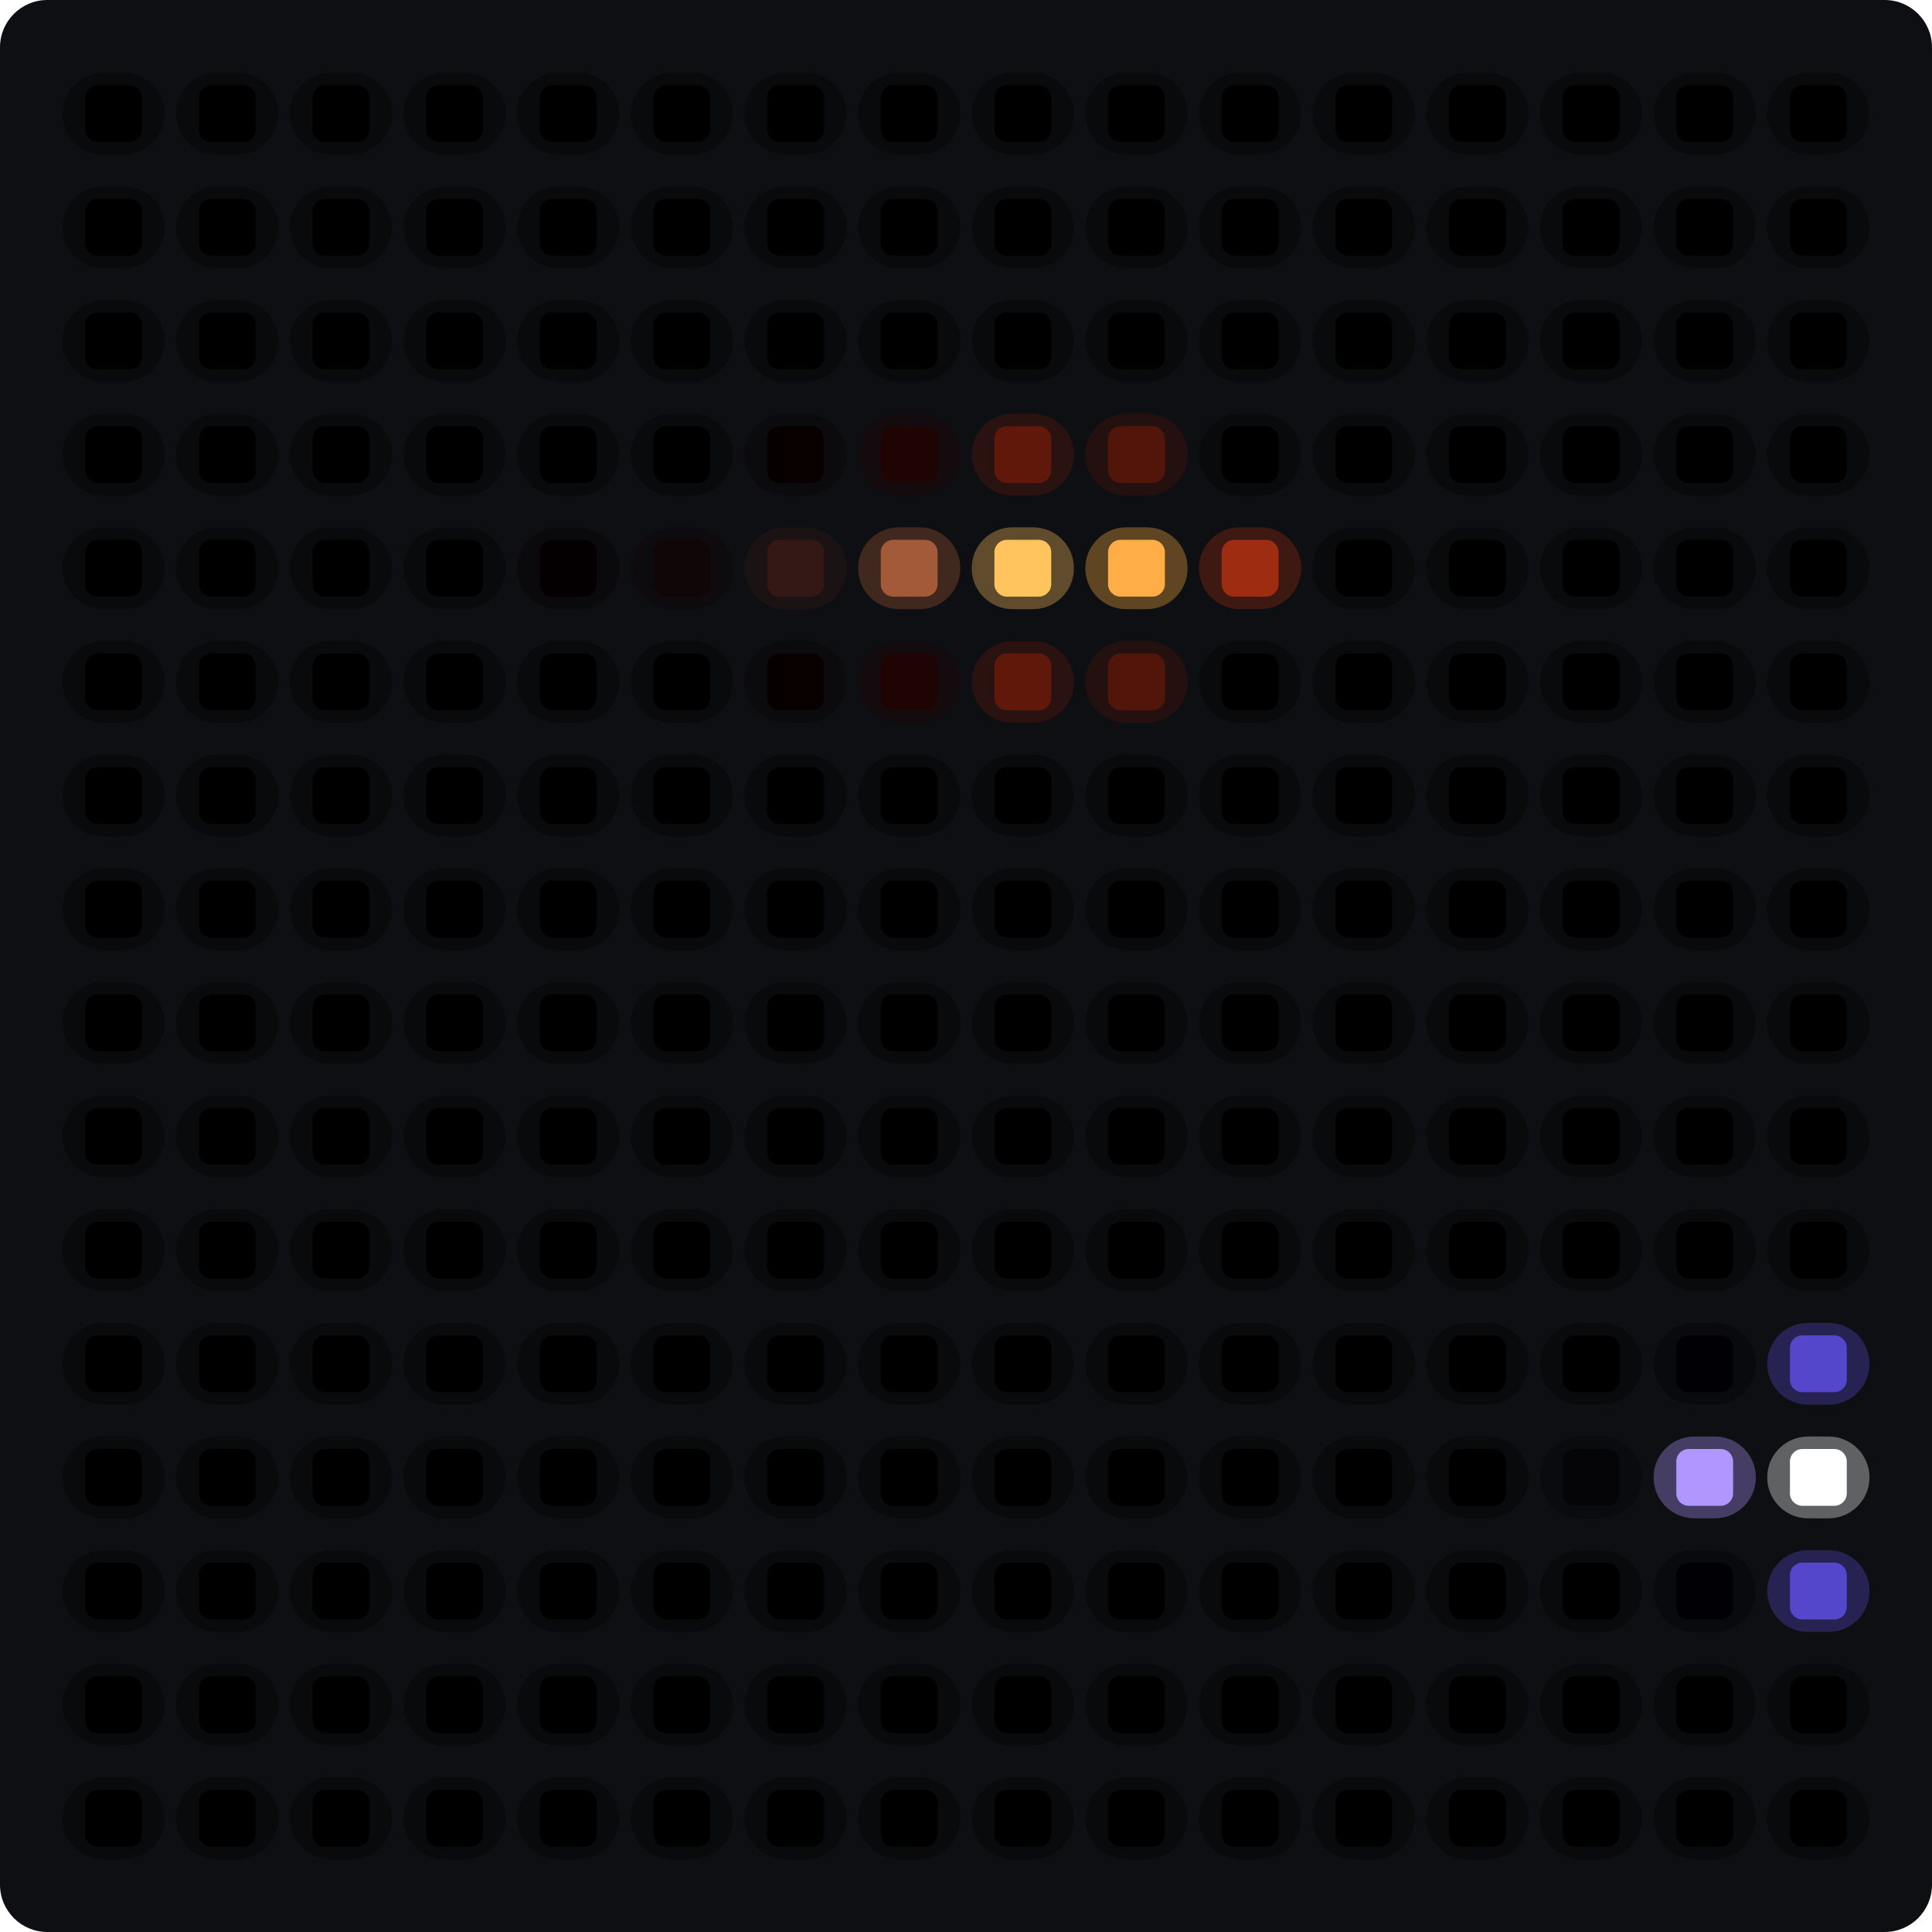
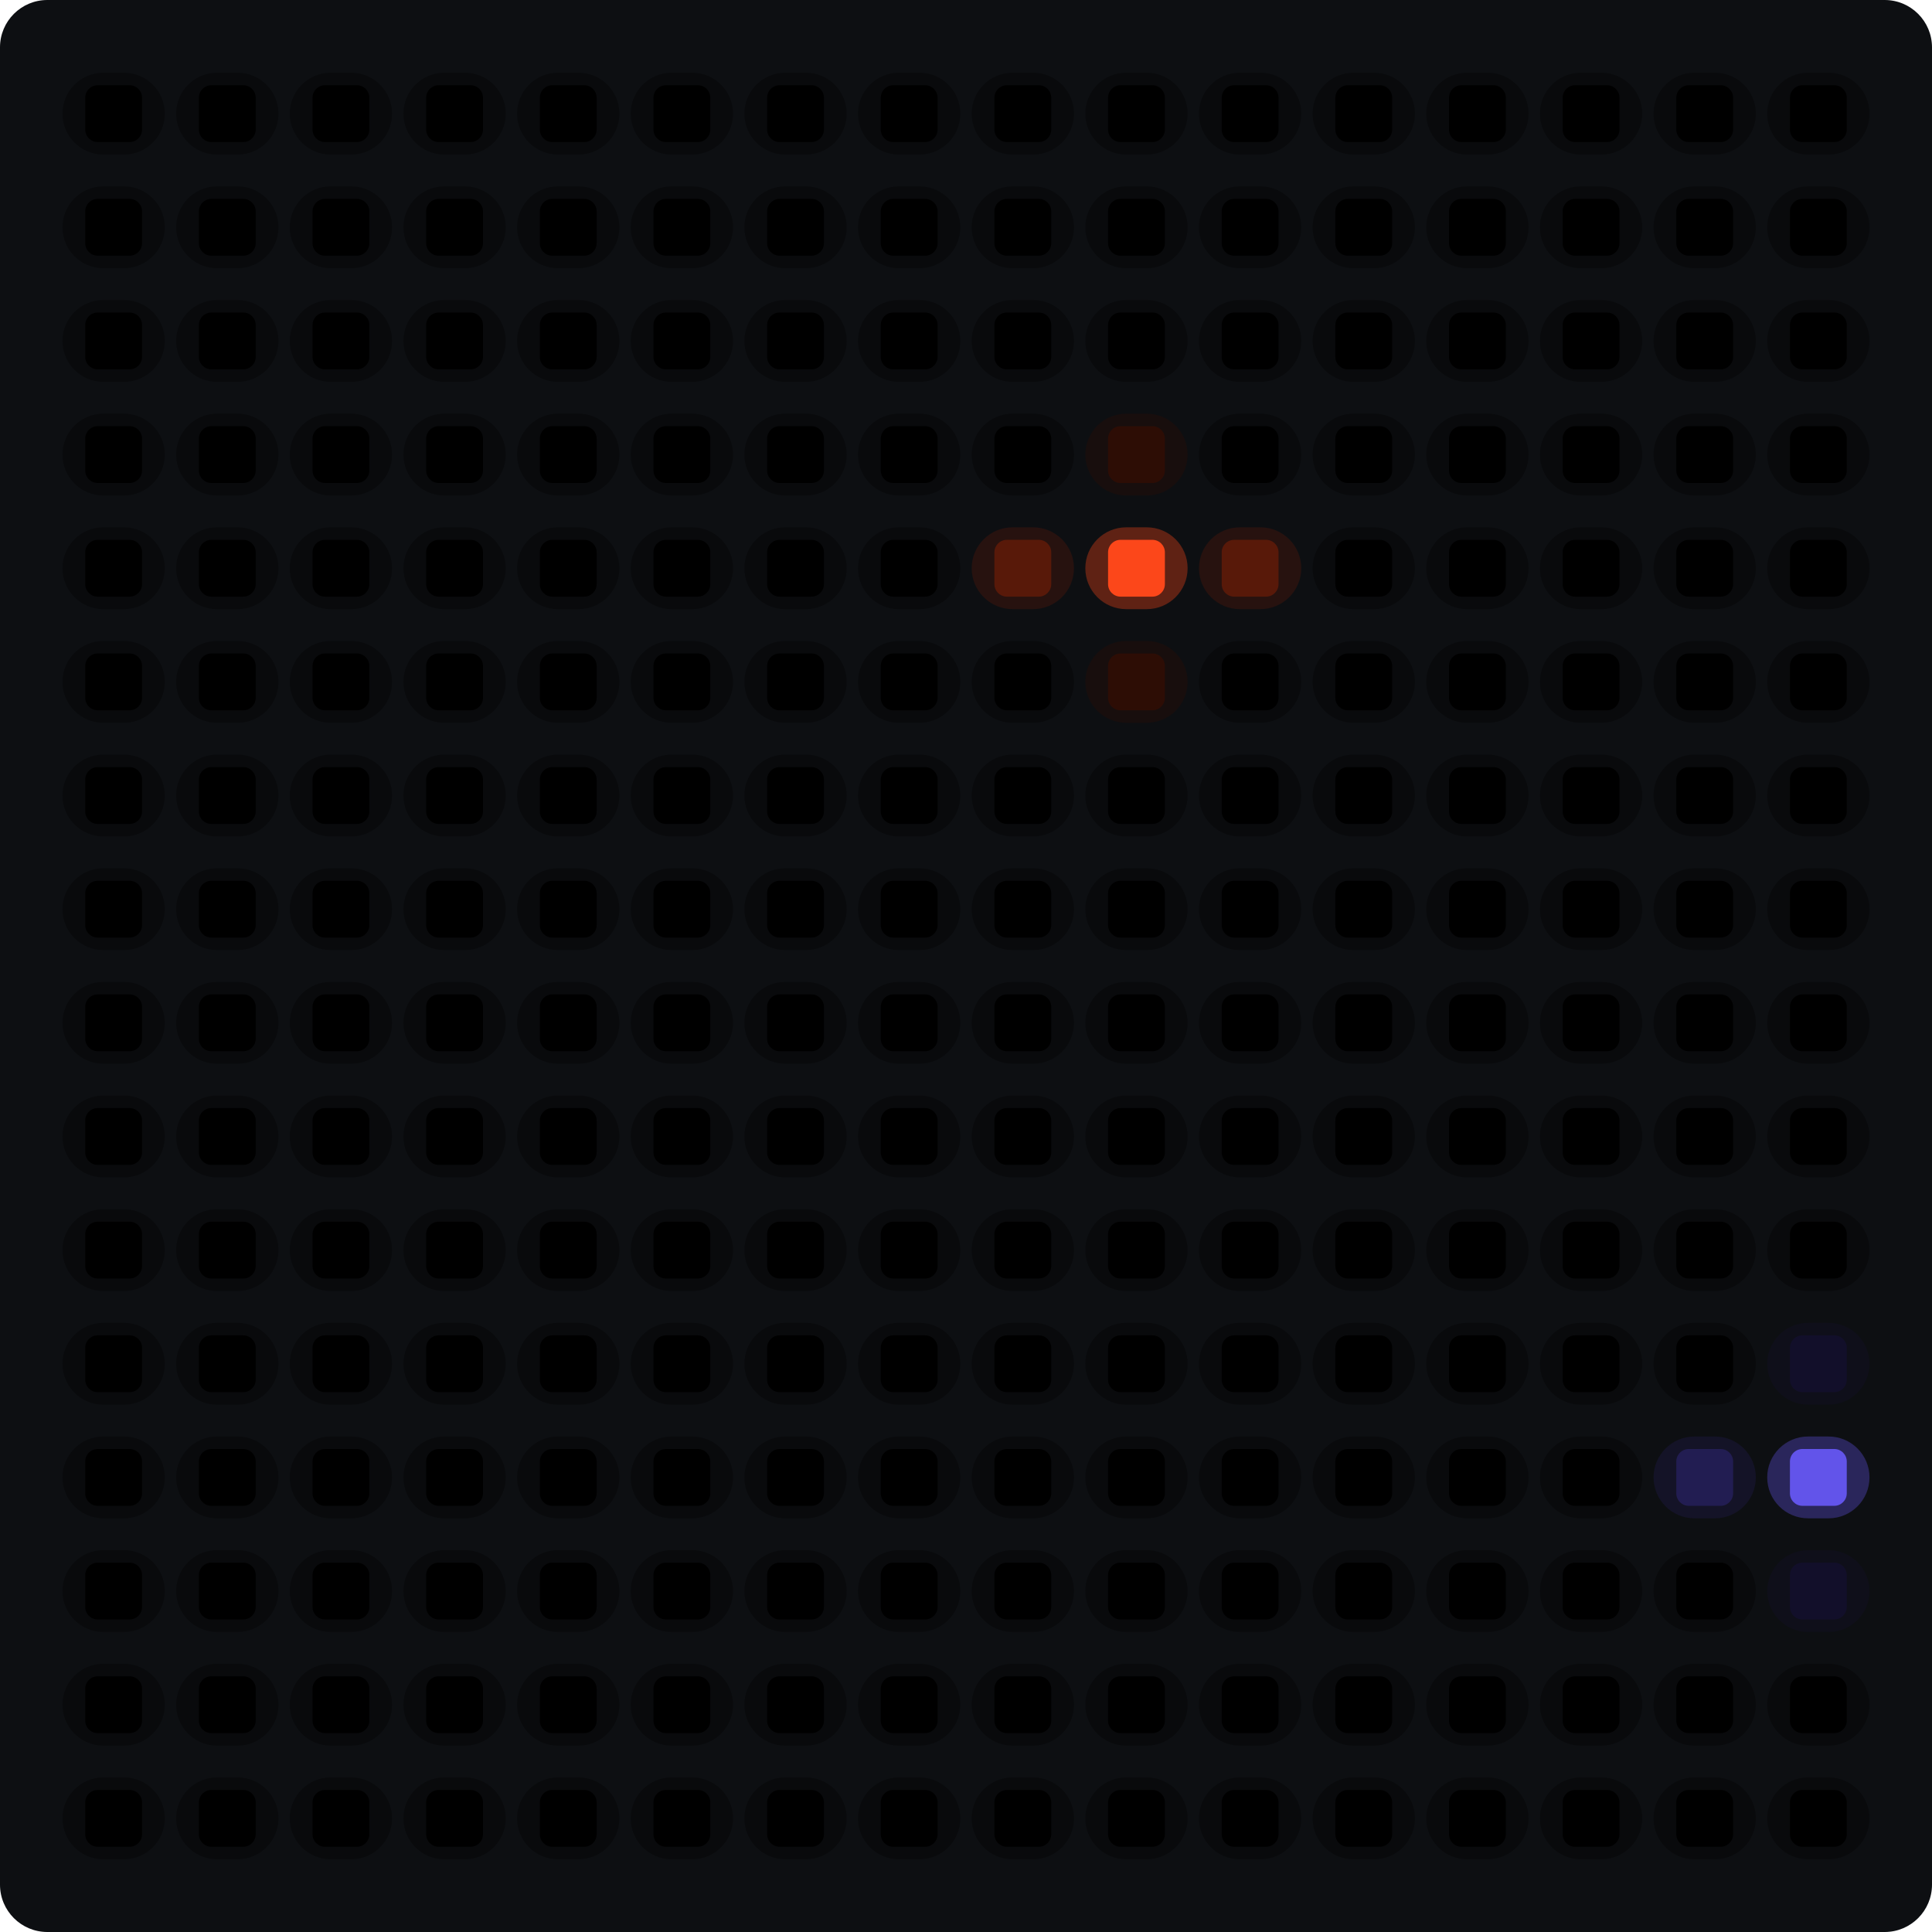
<svg xmlns="http://www.w3.org/2000/svg" viewBox="0 0 408 408" width="408" height="408" role="img" aria-label="Evaluated output from the Step Value example graph">
  <rect width="408" height="408" rx="10" fill="#0d0f12" />
  <defs>
    <g id="lamp-12.00x12.00">
      <rect x="-4.80" y="-2.64" width="21.60" height="17.28" rx="8.64" fill-opacity="0.34" />
      <rect width="12.00" height="12.00" rx="2.64" />
    </g>
  </defs>
  <use href="#lamp-12.00x12.00" x="18.00" y="18.00" fill="rgb(0,0,0)" />
  <use href="#lamp-12.00x12.00" x="42.00" y="18.00" fill="rgb(0,0,0)" />
  <use href="#lamp-12.00x12.00" x="66.00" y="18.00" fill="rgb(0,0,0)" />
  <use href="#lamp-12.00x12.00" x="90.00" y="18.00" fill="rgb(0,0,0)" />
  <use href="#lamp-12.00x12.00" x="114.00" y="18.00" fill="rgb(0,0,0)" />
  <use href="#lamp-12.00x12.00" x="138.00" y="18.00" fill="rgb(0,0,0)" />
  <use href="#lamp-12.00x12.00" x="162.00" y="18.00" fill="rgb(0,0,0)" />
  <use href="#lamp-12.00x12.00" x="186.00" y="18.00" fill="rgb(0,0,0)" />
  <use href="#lamp-12.00x12.00" x="210.00" y="18.00" fill="rgb(0,0,0)" />
  <use href="#lamp-12.00x12.00" x="234.00" y="18.00" fill="rgb(0,0,0)" />
  <use href="#lamp-12.00x12.00" x="258.00" y="18.00" fill="rgb(0,0,0)" />
  <use href="#lamp-12.00x12.00" x="282.00" y="18.00" fill="rgb(0,0,0)" />
  <use href="#lamp-12.00x12.00" x="306.00" y="18.00" fill="rgb(0,0,0)" />
  <use href="#lamp-12.00x12.00" x="330.00" y="18.00" fill="rgb(0,0,0)" />
  <use href="#lamp-12.00x12.00" x="354.00" y="18.00" fill="rgb(0,0,0)" />
  <use href="#lamp-12.00x12.00" x="378.00" y="18.00" fill="rgb(0,0,0)" />
  <use href="#lamp-12.00x12.00" x="18.00" y="42.00" fill="rgb(0,0,0)" />
  <use href="#lamp-12.00x12.00" x="42.00" y="42.00" fill="rgb(0,0,0)" />
  <use href="#lamp-12.00x12.00" x="66.00" y="42.00" fill="rgb(0,0,0)" />
  <use href="#lamp-12.00x12.00" x="90.00" y="42.00" fill="rgb(0,0,0)" />
  <use href="#lamp-12.00x12.00" x="114.00" y="42.00" fill="rgb(0,0,0)" />
  <use href="#lamp-12.00x12.00" x="138.00" y="42.00" fill="rgb(0,0,0)" />
  <use href="#lamp-12.00x12.00" x="162.00" y="42.00" fill="rgb(0,0,0)" />
  <use href="#lamp-12.00x12.00" x="186.00" y="42.00" fill="rgb(0,0,0)" />
  <use href="#lamp-12.00x12.00" x="210.00" y="42.00" fill="rgb(0,0,0)" />
  <use href="#lamp-12.00x12.00" x="234.00" y="42.00" fill="rgb(0,0,0)" />
  <use href="#lamp-12.00x12.00" x="258.00" y="42.00" fill="rgb(0,0,0)" />
  <use href="#lamp-12.00x12.00" x="282.00" y="42.00" fill="rgb(0,0,0)" />
  <use href="#lamp-12.00x12.00" x="306.00" y="42.00" fill="rgb(0,0,0)" />
  <use href="#lamp-12.00x12.00" x="330.00" y="42.00" fill="rgb(0,0,0)" />
  <use href="#lamp-12.00x12.00" x="354.00" y="42.00" fill="rgb(0,0,0)" />
  <use href="#lamp-12.00x12.00" x="378.00" y="42.00" fill="rgb(0,0,0)" />
  <use href="#lamp-12.00x12.00" x="18.00" y="66.00" fill="rgb(0,0,0)" />
  <use href="#lamp-12.00x12.00" x="42.00" y="66.00" fill="rgb(0,0,0)" />
  <use href="#lamp-12.00x12.00" x="66.00" y="66.00" fill="rgb(0,0,0)" />
  <use href="#lamp-12.00x12.00" x="90.00" y="66.00" fill="rgb(0,0,0)" />
  <use href="#lamp-12.00x12.00" x="114.00" y="66.00" fill="rgb(0,0,0)" />
  <use href="#lamp-12.00x12.00" x="138.00" y="66.00" fill="rgb(0,0,0)" />
  <use href="#lamp-12.00x12.00" x="162.00" y="66.00" fill="rgb(0,0,0)" />
  <use href="#lamp-12.00x12.00" x="186.00" y="66.00" fill="rgb(0,0,0)" />
  <use href="#lamp-12.00x12.00" x="210.00" y="66.00" fill="rgb(0,0,0)" />
  <use href="#lamp-12.00x12.00" x="234.00" y="66.00" fill="rgb(0,0,0)" />
  <use href="#lamp-12.00x12.00" x="258.00" y="66.00" fill="rgb(0,0,0)" />
  <use href="#lamp-12.00x12.00" x="282.00" y="66.00" fill="rgb(0,0,0)" />
  <use href="#lamp-12.00x12.00" x="306.00" y="66.00" fill="rgb(0,0,0)" />
  <use href="#lamp-12.00x12.00" x="330.00" y="66.00" fill="rgb(0,0,0)" />
  <use href="#lamp-12.00x12.00" x="354.00" y="66.00" fill="rgb(0,0,0)" />
  <use href="#lamp-12.00x12.00" x="378.00" y="66.00" fill="rgb(0,0,0)" />
  <use href="#lamp-12.00x12.00" x="18.00" y="90.00" fill="rgb(0,0,0)" />
  <use href="#lamp-12.00x12.00" x="42.00" y="90.00" fill="rgb(0,0,0)" />
  <use href="#lamp-12.00x12.00" x="66.00" y="90.00" fill="rgb(0,0,0)" />
  <use href="#lamp-12.00x12.00" x="90.00" y="90.00" fill="rgb(0,0,0)" />
  <use href="#lamp-12.00x12.00" x="114.00" y="90.00" fill="rgb(0,0,0)" />
-   <use href="#lamp-12.00x12.00" x="138.00" y="90.00" fill="rgb(1,0,0)" />
-   <use href="#lamp-12.00x12.00" x="162.00" y="90.00" fill="rgb(8,0,0)" />
-   <use href="#lamp-12.00x12.00" x="186.00" y="90.00" fill="rgb(30,5,4)" />
-   <use href="#lamp-12.00x12.00" x="210.00" y="90.00" fill="rgb(96,24,11)" />
-   <use href="#lamp-12.00x12.00" x="234.00" y="90.00" fill="rgb(81,22,9)" />
+   <use href="#lamp-12.00x12.00" x="138.00" y="90.00" fill="rgb(0,0,0)" />
+   <use href="#lamp-12.00x12.00" x="162.00" y="90.00" fill="rgb(0,0,0)" />
+   <use href="#lamp-12.00x12.00" x="186.00" y="90.00" fill="rgb(0,0,0)" />
+   <use href="#lamp-12.00x12.00" x="210.00" y="90.00" fill="rgb(0,0,0)" />
+   <use href="#lamp-12.00x12.00" x="234.00" y="90.00" fill="rgb(45,13,5)" />
  <use href="#lamp-12.00x12.00" x="258.00" y="90.00" fill="rgb(0,0,0)" />
  <use href="#lamp-12.00x12.00" x="282.00" y="90.00" fill="rgb(0,0,0)" />
  <use href="#lamp-12.00x12.00" x="306.00" y="90.00" fill="rgb(0,0,0)" />
  <use href="#lamp-12.00x12.00" x="330.00" y="90.00" fill="rgb(0,0,0)" />
  <use href="#lamp-12.00x12.00" x="354.00" y="90.00" fill="rgb(0,0,0)" />
  <use href="#lamp-12.00x12.00" x="378.00" y="90.00" fill="rgb(0,0,0)" />
  <use href="#lamp-12.00x12.00" x="18.00" y="114.00" fill="rgb(0,0,0)" />
  <use href="#lamp-12.00x12.00" x="42.00" y="114.00" fill="rgb(0,0,0)" />
  <use href="#lamp-12.00x12.00" x="66.00" y="114.00" fill="rgb(0,0,0)" />
  <use href="#lamp-12.00x12.00" x="90.00" y="114.00" fill="rgb(0,0,0)" />
-   <use href="#lamp-12.00x12.00" x="114.00" y="114.00" fill="rgb(4,0,2)" />
-   <use href="#lamp-12.00x12.00" x="138.00" y="114.00" fill="rgb(16,5,7)" />
-   <use href="#lamp-12.00x12.00" x="162.00" y="114.00" fill="rgb(52,24,22)" />
-   <use href="#lamp-12.00x12.00" x="186.00" y="114.00" fill="rgb(163,90,56)" />
-   <use href="#lamp-12.00x12.00" x="210.00" y="114.00" fill="rgb(255,196,94)" />
-   <use href="#lamp-12.00x12.00" x="234.00" y="114.00" fill="rgb(255,173,70)" />
-   <use href="#lamp-12.00x12.00" x="258.00" y="114.00" fill="rgb(158,44,16)" />
+   <use href="#lamp-12.00x12.00" x="114.00" y="114.00" fill="rgb(0,0,0)" />
+   <use href="#lamp-12.00x12.00" x="138.00" y="114.00" fill="rgb(0,0,0)" />
+   <use href="#lamp-12.00x12.00" x="162.00" y="114.00" fill="rgb(0,0,0)" />
+   <use href="#lamp-12.00x12.00" x="186.00" y="114.00" fill="rgb(0,0,0)" />
+   <use href="#lamp-12.00x12.00" x="210.00" y="114.00" fill="rgb(88,25,9)" />
+   <use href="#lamp-12.00x12.00" x="234.00" y="114.00" fill="rgb(252,71,26)" />
+   <use href="#lamp-12.00x12.00" x="258.00" y="114.00" fill="rgb(88,25,9)" />
  <use href="#lamp-12.00x12.00" x="282.00" y="114.00" fill="rgb(0,0,0)" />
  <use href="#lamp-12.00x12.00" x="306.00" y="114.00" fill="rgb(0,0,0)" />
  <use href="#lamp-12.00x12.00" x="330.00" y="114.00" fill="rgb(0,0,0)" />
  <use href="#lamp-12.00x12.00" x="354.00" y="114.00" fill="rgb(0,0,0)" />
  <use href="#lamp-12.00x12.00" x="378.00" y="114.00" fill="rgb(0,0,0)" />
  <use href="#lamp-12.00x12.00" x="18.00" y="138.00" fill="rgb(0,0,0)" />
  <use href="#lamp-12.00x12.00" x="42.00" y="138.00" fill="rgb(0,0,0)" />
  <use href="#lamp-12.00x12.00" x="66.00" y="138.00" fill="rgb(0,0,0)" />
  <use href="#lamp-12.00x12.00" x="90.00" y="138.00" fill="rgb(0,0,0)" />
  <use href="#lamp-12.00x12.00" x="114.00" y="138.00" fill="rgb(0,0,0)" />
-   <use href="#lamp-12.00x12.00" x="138.00" y="138.00" fill="rgb(1,0,0)" />
-   <use href="#lamp-12.00x12.00" x="162.00" y="138.00" fill="rgb(8,0,0)" />
-   <use href="#lamp-12.00x12.00" x="186.00" y="138.00" fill="rgb(30,5,4)" />
-   <use href="#lamp-12.00x12.00" x="210.00" y="138.00" fill="rgb(96,24,11)" />
-   <use href="#lamp-12.00x12.00" x="234.00" y="138.00" fill="rgb(81,22,9)" />
+   <use href="#lamp-12.00x12.00" x="138.00" y="138.00" fill="rgb(0,0,0)" />
+   <use href="#lamp-12.00x12.00" x="162.00" y="138.00" fill="rgb(0,0,0)" />
+   <use href="#lamp-12.00x12.00" x="186.00" y="138.00" fill="rgb(0,0,0)" />
+   <use href="#lamp-12.00x12.00" x="210.00" y="138.00" fill="rgb(0,0,0)" />
+   <use href="#lamp-12.00x12.00" x="234.00" y="138.00" fill="rgb(45,13,5)" />
  <use href="#lamp-12.00x12.00" x="258.00" y="138.00" fill="rgb(0,0,0)" />
  <use href="#lamp-12.00x12.00" x="282.00" y="138.00" fill="rgb(0,0,0)" />
  <use href="#lamp-12.00x12.00" x="306.00" y="138.00" fill="rgb(0,0,0)" />
  <use href="#lamp-12.00x12.00" x="330.00" y="138.00" fill="rgb(0,0,0)" />
  <use href="#lamp-12.00x12.00" x="354.00" y="138.00" fill="rgb(0,0,0)" />
  <use href="#lamp-12.00x12.00" x="378.00" y="138.00" fill="rgb(0,0,0)" />
  <use href="#lamp-12.00x12.00" x="18.00" y="162.00" fill="rgb(0,0,0)" />
  <use href="#lamp-12.00x12.00" x="42.00" y="162.00" fill="rgb(0,0,0)" />
  <use href="#lamp-12.00x12.00" x="66.00" y="162.00" fill="rgb(0,0,0)" />
  <use href="#lamp-12.00x12.00" x="90.00" y="162.00" fill="rgb(0,0,0)" />
  <use href="#lamp-12.00x12.00" x="114.00" y="162.00" fill="rgb(0,0,0)" />
  <use href="#lamp-12.00x12.00" x="138.00" y="162.00" fill="rgb(0,0,0)" />
  <use href="#lamp-12.00x12.00" x="162.00" y="162.00" fill="rgb(0,0,0)" />
  <use href="#lamp-12.00x12.00" x="186.00" y="162.00" fill="rgb(0,0,0)" />
  <use href="#lamp-12.00x12.00" x="210.00" y="162.00" fill="rgb(0,0,0)" />
  <use href="#lamp-12.00x12.00" x="234.00" y="162.00" fill="rgb(0,0,0)" />
  <use href="#lamp-12.00x12.00" x="258.00" y="162.00" fill="rgb(0,0,0)" />
  <use href="#lamp-12.00x12.00" x="282.00" y="162.00" fill="rgb(0,0,0)" />
  <use href="#lamp-12.00x12.00" x="306.00" y="162.00" fill="rgb(0,0,0)" />
  <use href="#lamp-12.00x12.00" x="330.00" y="162.00" fill="rgb(0,0,0)" />
  <use href="#lamp-12.00x12.00" x="354.00" y="162.00" fill="rgb(0,0,0)" />
  <use href="#lamp-12.00x12.00" x="378.00" y="162.00" fill="rgb(0,0,0)" />
  <use href="#lamp-12.00x12.00" x="18.00" y="186.00" fill="rgb(0,0,0)" />
  <use href="#lamp-12.00x12.00" x="42.00" y="186.00" fill="rgb(0,0,0)" />
  <use href="#lamp-12.00x12.00" x="66.00" y="186.00" fill="rgb(0,0,0)" />
  <use href="#lamp-12.00x12.00" x="90.00" y="186.00" fill="rgb(0,0,0)" />
  <use href="#lamp-12.00x12.00" x="114.00" y="186.00" fill="rgb(0,0,0)" />
  <use href="#lamp-12.00x12.00" x="138.00" y="186.00" fill="rgb(0,0,0)" />
  <use href="#lamp-12.00x12.00" x="162.00" y="186.00" fill="rgb(0,0,0)" />
  <use href="#lamp-12.00x12.00" x="186.00" y="186.00" fill="rgb(0,0,0)" />
  <use href="#lamp-12.00x12.00" x="210.00" y="186.00" fill="rgb(0,0,0)" />
  <use href="#lamp-12.00x12.00" x="234.00" y="186.00" fill="rgb(0,0,0)" />
  <use href="#lamp-12.00x12.00" x="258.00" y="186.00" fill="rgb(0,0,0)" />
  <use href="#lamp-12.00x12.00" x="282.00" y="186.00" fill="rgb(0,0,0)" />
  <use href="#lamp-12.00x12.00" x="306.00" y="186.00" fill="rgb(0,0,0)" />
  <use href="#lamp-12.00x12.00" x="330.00" y="186.00" fill="rgb(0,0,0)" />
  <use href="#lamp-12.00x12.00" x="354.00" y="186.00" fill="rgb(0,0,0)" />
  <use href="#lamp-12.00x12.00" x="378.00" y="186.00" fill="rgb(0,0,0)" />
  <use href="#lamp-12.00x12.00" x="18.00" y="210.00" fill="rgb(0,0,0)" />
  <use href="#lamp-12.00x12.00" x="42.00" y="210.00" fill="rgb(0,0,0)" />
  <use href="#lamp-12.00x12.00" x="66.00" y="210.00" fill="rgb(0,0,0)" />
  <use href="#lamp-12.00x12.00" x="90.00" y="210.00" fill="rgb(0,0,0)" />
  <use href="#lamp-12.00x12.00" x="114.00" y="210.00" fill="rgb(0,0,0)" />
  <use href="#lamp-12.00x12.00" x="138.00" y="210.00" fill="rgb(0,0,0)" />
  <use href="#lamp-12.00x12.00" x="162.00" y="210.00" fill="rgb(0,0,0)" />
  <use href="#lamp-12.00x12.00" x="186.00" y="210.00" fill="rgb(0,0,0)" />
  <use href="#lamp-12.00x12.00" x="210.00" y="210.00" fill="rgb(0,0,0)" />
  <use href="#lamp-12.00x12.00" x="234.00" y="210.00" fill="rgb(0,0,0)" />
  <use href="#lamp-12.00x12.00" x="258.00" y="210.00" fill="rgb(0,0,0)" />
  <use href="#lamp-12.00x12.00" x="282.00" y="210.00" fill="rgb(0,0,0)" />
  <use href="#lamp-12.00x12.00" x="306.00" y="210.00" fill="rgb(0,0,0)" />
  <use href="#lamp-12.00x12.00" x="330.00" y="210.00" fill="rgb(0,0,0)" />
  <use href="#lamp-12.00x12.00" x="354.00" y="210.00" fill="rgb(0,0,0)" />
  <use href="#lamp-12.00x12.00" x="378.00" y="210.00" fill="rgb(0,0,0)" />
  <use href="#lamp-12.00x12.00" x="18.00" y="234.00" fill="rgb(0,0,0)" />
  <use href="#lamp-12.00x12.00" x="42.00" y="234.00" fill="rgb(0,0,0)" />
  <use href="#lamp-12.00x12.00" x="66.00" y="234.00" fill="rgb(0,0,0)" />
  <use href="#lamp-12.00x12.00" x="90.00" y="234.00" fill="rgb(0,0,0)" />
  <use href="#lamp-12.00x12.00" x="114.00" y="234.00" fill="rgb(0,0,0)" />
  <use href="#lamp-12.00x12.00" x="138.00" y="234.00" fill="rgb(0,0,0)" />
  <use href="#lamp-12.00x12.00" x="162.00" y="234.00" fill="rgb(0,0,0)" />
  <use href="#lamp-12.00x12.00" x="186.00" y="234.00" fill="rgb(0,0,0)" />
  <use href="#lamp-12.00x12.00" x="210.00" y="234.00" fill="rgb(0,0,0)" />
  <use href="#lamp-12.00x12.00" x="234.00" y="234.00" fill="rgb(0,0,0)" />
  <use href="#lamp-12.00x12.00" x="258.00" y="234.00" fill="rgb(0,0,0)" />
  <use href="#lamp-12.00x12.00" x="282.00" y="234.00" fill="rgb(0,0,0)" />
  <use href="#lamp-12.00x12.00" x="306.00" y="234.00" fill="rgb(0,0,0)" />
  <use href="#lamp-12.00x12.00" x="330.00" y="234.00" fill="rgb(0,0,0)" />
  <use href="#lamp-12.00x12.00" x="354.00" y="234.00" fill="rgb(0,0,0)" />
  <use href="#lamp-12.00x12.00" x="378.00" y="234.00" fill="rgb(0,0,0)" />
  <use href="#lamp-12.00x12.00" x="18.00" y="258.00" fill="rgb(0,0,0)" />
  <use href="#lamp-12.00x12.00" x="42.00" y="258.00" fill="rgb(0,0,0)" />
  <use href="#lamp-12.00x12.00" x="66.00" y="258.00" fill="rgb(0,0,0)" />
  <use href="#lamp-12.00x12.00" x="90.00" y="258.00" fill="rgb(0,0,0)" />
  <use href="#lamp-12.00x12.00" x="114.00" y="258.00" fill="rgb(0,0,0)" />
  <use href="#lamp-12.00x12.00" x="138.00" y="258.00" fill="rgb(0,0,0)" />
  <use href="#lamp-12.00x12.00" x="162.00" y="258.00" fill="rgb(0,0,0)" />
  <use href="#lamp-12.00x12.00" x="186.00" y="258.00" fill="rgb(0,0,0)" />
  <use href="#lamp-12.00x12.00" x="210.00" y="258.00" fill="rgb(0,0,0)" />
  <use href="#lamp-12.00x12.00" x="234.00" y="258.00" fill="rgb(0,0,0)" />
  <use href="#lamp-12.00x12.00" x="258.00" y="258.00" fill="rgb(0,0,0)" />
  <use href="#lamp-12.00x12.00" x="282.00" y="258.00" fill="rgb(0,0,0)" />
  <use href="#lamp-12.00x12.00" x="306.00" y="258.00" fill="rgb(0,0,0)" />
  <use href="#lamp-12.00x12.00" x="330.00" y="258.00" fill="rgb(0,0,0)" />
  <use href="#lamp-12.00x12.00" x="354.00" y="258.00" fill="rgb(0,0,0)" />
  <use href="#lamp-12.00x12.00" x="378.00" y="258.00" fill="rgb(0,0,0)" />
  <use href="#lamp-12.00x12.00" x="18.00" y="282.00" fill="rgb(0,0,0)" />
  <use href="#lamp-12.00x12.00" x="42.00" y="282.00" fill="rgb(0,0,0)" />
  <use href="#lamp-12.00x12.00" x="66.00" y="282.00" fill="rgb(0,0,0)" />
  <use href="#lamp-12.00x12.00" x="90.00" y="282.00" fill="rgb(0,0,0)" />
  <use href="#lamp-12.00x12.00" x="114.00" y="282.00" fill="rgb(0,0,0)" />
  <use href="#lamp-12.00x12.00" x="138.00" y="282.00" fill="rgb(0,0,0)" />
  <use href="#lamp-12.00x12.00" x="162.00" y="282.00" fill="rgb(0,0,0)" />
  <use href="#lamp-12.00x12.00" x="186.00" y="282.00" fill="rgb(0,0,0)" />
  <use href="#lamp-12.00x12.00" x="210.00" y="282.00" fill="rgb(0,0,0)" />
  <use href="#lamp-12.00x12.00" x="234.00" y="282.00" fill="rgb(0,0,0)" />
  <use href="#lamp-12.00x12.00" x="258.00" y="282.00" fill="rgb(0,0,0)" />
  <use href="#lamp-12.00x12.00" x="282.00" y="282.00" fill="rgb(0,0,0)" />
  <use href="#lamp-12.00x12.00" x="306.00" y="282.00" fill="rgb(0,0,0)" />
  <use href="#lamp-12.00x12.00" x="330.00" y="282.00" fill="rgb(0,0,0)" />
-   <use href="#lamp-12.00x12.00" x="354.00" y="282.00" fill="rgb(1,0,4)" />
-   <use href="#lamp-12.00x12.00" x="378.00" y="282.00" fill="rgb(85,71,204)" />
+   <use href="#lamp-12.00x12.00" x="354.00" y="282.00" fill="rgb(0,0,0)" />
+   <use href="#lamp-12.00x12.00" x="378.00" y="282.00" fill="rgb(18,15,42)" />
  <use href="#lamp-12.00x12.00" x="18.00" y="306.00" fill="rgb(0,0,0)" />
  <use href="#lamp-12.00x12.00" x="42.00" y="306.00" fill="rgb(0,0,0)" />
  <use href="#lamp-12.00x12.00" x="66.00" y="306.00" fill="rgb(0,0,0)" />
  <use href="#lamp-12.00x12.00" x="90.00" y="306.00" fill="rgb(0,0,0)" />
  <use href="#lamp-12.00x12.00" x="114.00" y="306.00" fill="rgb(0,0,0)" />
  <use href="#lamp-12.00x12.00" x="138.00" y="306.00" fill="rgb(0,0,0)" />
  <use href="#lamp-12.00x12.00" x="162.00" y="306.00" fill="rgb(0,0,0)" />
  <use href="#lamp-12.00x12.00" x="186.00" y="306.00" fill="rgb(0,0,0)" />
  <use href="#lamp-12.00x12.00" x="210.00" y="306.00" fill="rgb(0,0,0)" />
  <use href="#lamp-12.00x12.00" x="234.00" y="306.00" fill="rgb(0,0,0)" />
  <use href="#lamp-12.00x12.00" x="258.00" y="306.00" fill="rgb(0,0,0)" />
  <use href="#lamp-12.00x12.00" x="282.00" y="306.00" fill="rgb(0,0,0)" />
  <use href="#lamp-12.00x12.00" x="306.00" y="306.00" fill="rgb(0,0,0)" />
-   <use href="#lamp-12.00x12.00" x="330.00" y="306.00" fill="rgb(5,4,7)" />
-   <use href="#lamp-12.00x12.00" x="354.00" y="306.00" fill="rgb(176,150,255)" />
-   <use href="#lamp-12.00x12.00" x="378.00" y="306.00" fill="rgb(255,255,255)" />
+   <use href="#lamp-12.00x12.00" x="330.00" y="306.00" fill="rgb(0,0,0)" />
+   <use href="#lamp-12.00x12.00" x="354.00" y="306.00" fill="rgb(34,29,82)" />
+   <use href="#lamp-12.00x12.00" x="378.00" y="306.00" fill="rgb(98,84,234)" />
  <use href="#lamp-12.00x12.00" x="18.00" y="330.00" fill="rgb(0,0,0)" />
  <use href="#lamp-12.00x12.00" x="42.00" y="330.00" fill="rgb(0,0,0)" />
  <use href="#lamp-12.00x12.00" x="66.00" y="330.00" fill="rgb(0,0,0)" />
  <use href="#lamp-12.00x12.00" x="90.00" y="330.00" fill="rgb(0,0,0)" />
  <use href="#lamp-12.00x12.00" x="114.00" y="330.00" fill="rgb(0,0,0)" />
  <use href="#lamp-12.00x12.00" x="138.00" y="330.00" fill="rgb(0,0,0)" />
  <use href="#lamp-12.00x12.00" x="162.00" y="330.00" fill="rgb(0,0,0)" />
  <use href="#lamp-12.00x12.00" x="186.00" y="330.00" fill="rgb(0,0,0)" />
  <use href="#lamp-12.00x12.00" x="210.00" y="330.00" fill="rgb(0,0,0)" />
  <use href="#lamp-12.00x12.00" x="234.00" y="330.00" fill="rgb(0,0,0)" />
  <use href="#lamp-12.00x12.00" x="258.00" y="330.00" fill="rgb(0,0,0)" />
  <use href="#lamp-12.00x12.00" x="282.00" y="330.00" fill="rgb(0,0,0)" />
  <use href="#lamp-12.00x12.00" x="306.00" y="330.00" fill="rgb(0,0,0)" />
  <use href="#lamp-12.00x12.00" x="330.00" y="330.00" fill="rgb(0,0,0)" />
-   <use href="#lamp-12.00x12.00" x="354.00" y="330.00" fill="rgb(1,0,4)" />
-   <use href="#lamp-12.00x12.00" x="378.00" y="330.00" fill="rgb(85,71,204)" />
+   <use href="#lamp-12.00x12.00" x="354.00" y="330.00" fill="rgb(0,0,0)" />
+   <use href="#lamp-12.00x12.00" x="378.00" y="330.00" fill="rgb(18,15,42)" />
  <use href="#lamp-12.00x12.00" x="18.00" y="354.00" fill="rgb(0,0,0)" />
  <use href="#lamp-12.00x12.00" x="42.00" y="354.00" fill="rgb(0,0,0)" />
  <use href="#lamp-12.00x12.00" x="66.00" y="354.00" fill="rgb(0,0,0)" />
  <use href="#lamp-12.00x12.00" x="90.00" y="354.00" fill="rgb(0,0,0)" />
  <use href="#lamp-12.00x12.00" x="114.00" y="354.00" fill="rgb(0,0,0)" />
  <use href="#lamp-12.00x12.00" x="138.00" y="354.00" fill="rgb(0,0,0)" />
  <use href="#lamp-12.00x12.00" x="162.00" y="354.00" fill="rgb(0,0,0)" />
  <use href="#lamp-12.00x12.00" x="186.00" y="354.00" fill="rgb(0,0,0)" />
  <use href="#lamp-12.00x12.00" x="210.00" y="354.00" fill="rgb(0,0,0)" />
  <use href="#lamp-12.00x12.00" x="234.00" y="354.00" fill="rgb(0,0,0)" />
  <use href="#lamp-12.00x12.00" x="258.00" y="354.00" fill="rgb(0,0,0)" />
  <use href="#lamp-12.00x12.00" x="282.00" y="354.00" fill="rgb(0,0,0)" />
  <use href="#lamp-12.00x12.00" x="306.00" y="354.00" fill="rgb(0,0,0)" />
  <use href="#lamp-12.00x12.00" x="330.00" y="354.00" fill="rgb(0,0,0)" />
  <use href="#lamp-12.00x12.00" x="354.00" y="354.00" fill="rgb(0,0,0)" />
  <use href="#lamp-12.00x12.00" x="378.00" y="354.00" fill="rgb(0,0,0)" />
  <use href="#lamp-12.00x12.00" x="18.00" y="378.00" fill="rgb(0,0,0)" />
  <use href="#lamp-12.00x12.00" x="42.00" y="378.00" fill="rgb(0,0,0)" />
  <use href="#lamp-12.00x12.00" x="66.00" y="378.00" fill="rgb(0,0,0)" />
  <use href="#lamp-12.00x12.00" x="90.00" y="378.00" fill="rgb(0,0,0)" />
  <use href="#lamp-12.00x12.00" x="114.00" y="378.00" fill="rgb(0,0,0)" />
  <use href="#lamp-12.00x12.00" x="138.00" y="378.00" fill="rgb(0,0,0)" />
  <use href="#lamp-12.00x12.00" x="162.00" y="378.00" fill="rgb(0,0,0)" />
  <use href="#lamp-12.00x12.00" x="186.00" y="378.00" fill="rgb(0,0,0)" />
  <use href="#lamp-12.00x12.00" x="210.00" y="378.00" fill="rgb(0,0,0)" />
  <use href="#lamp-12.00x12.00" x="234.00" y="378.00" fill="rgb(0,0,0)" />
  <use href="#lamp-12.00x12.00" x="258.00" y="378.00" fill="rgb(0,0,0)" />
  <use href="#lamp-12.00x12.00" x="282.00" y="378.00" fill="rgb(0,0,0)" />
  <use href="#lamp-12.00x12.00" x="306.00" y="378.00" fill="rgb(0,0,0)" />
  <use href="#lamp-12.00x12.00" x="330.00" y="378.00" fill="rgb(0,0,0)" />
  <use href="#lamp-12.00x12.00" x="354.00" y="378.00" fill="rgb(0,0,0)" />
  <use href="#lamp-12.00x12.00" x="378.00" y="378.00" fill="rgb(0,0,0)" />
</svg>
